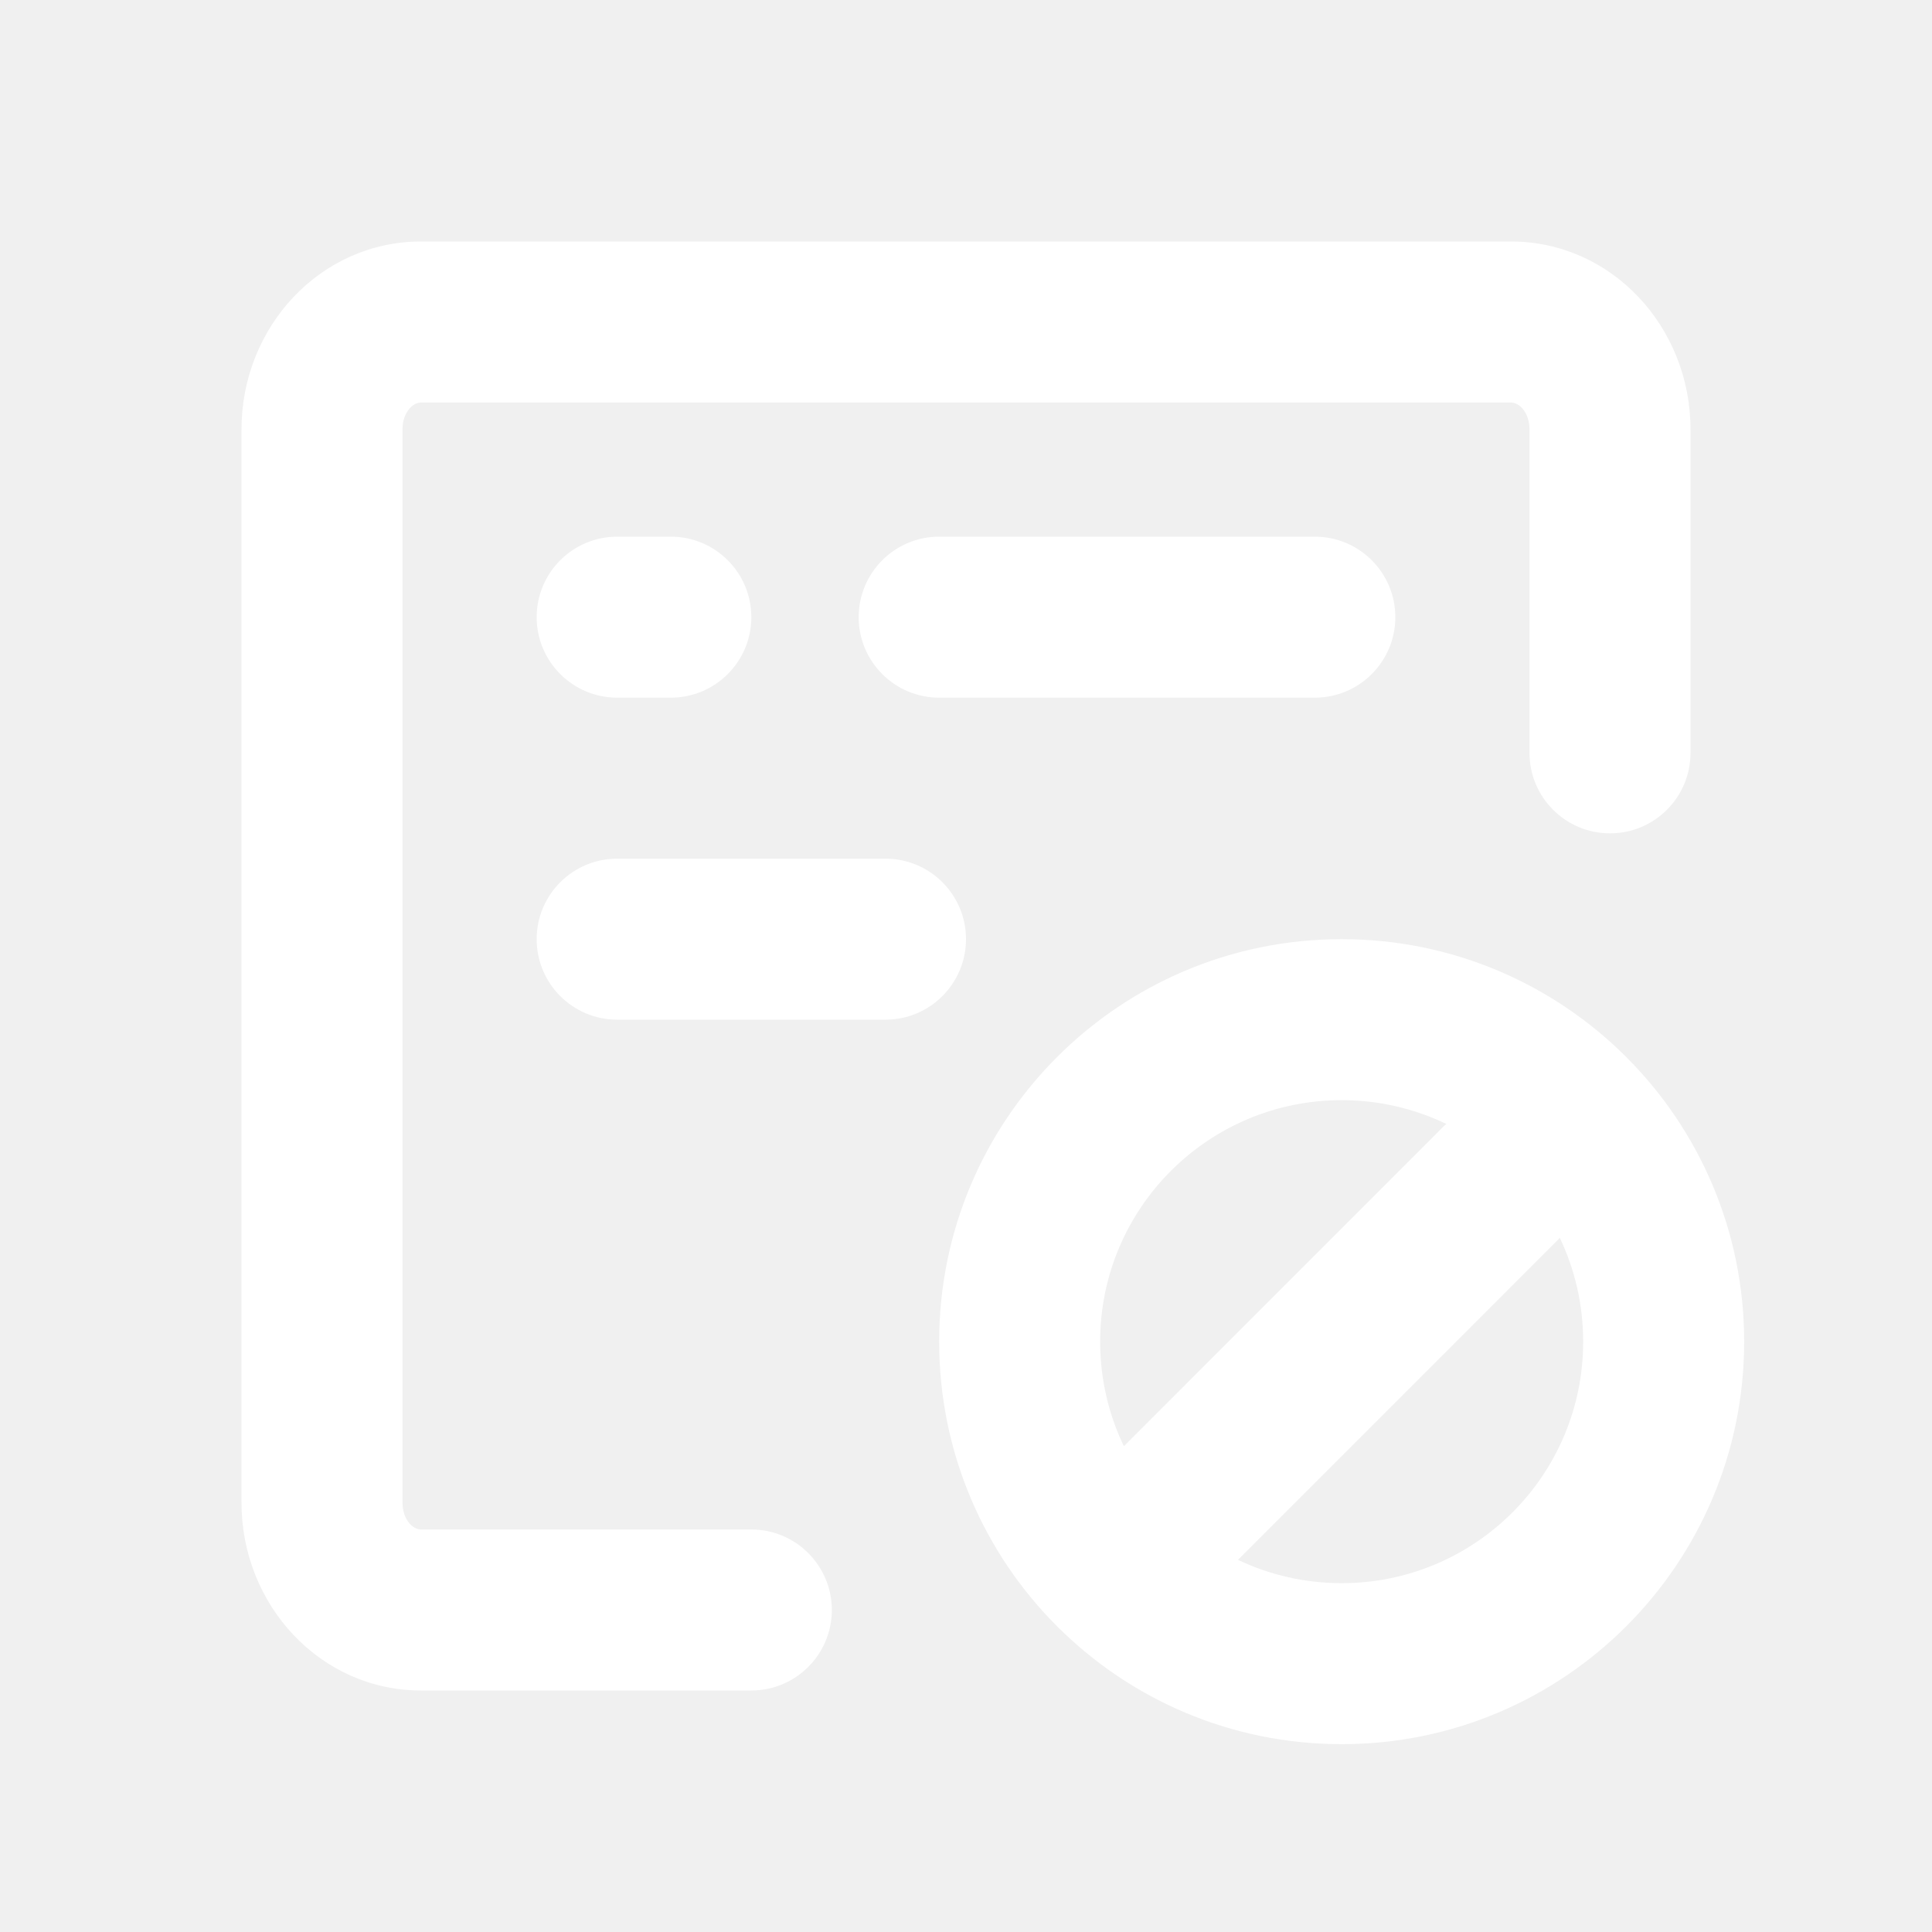
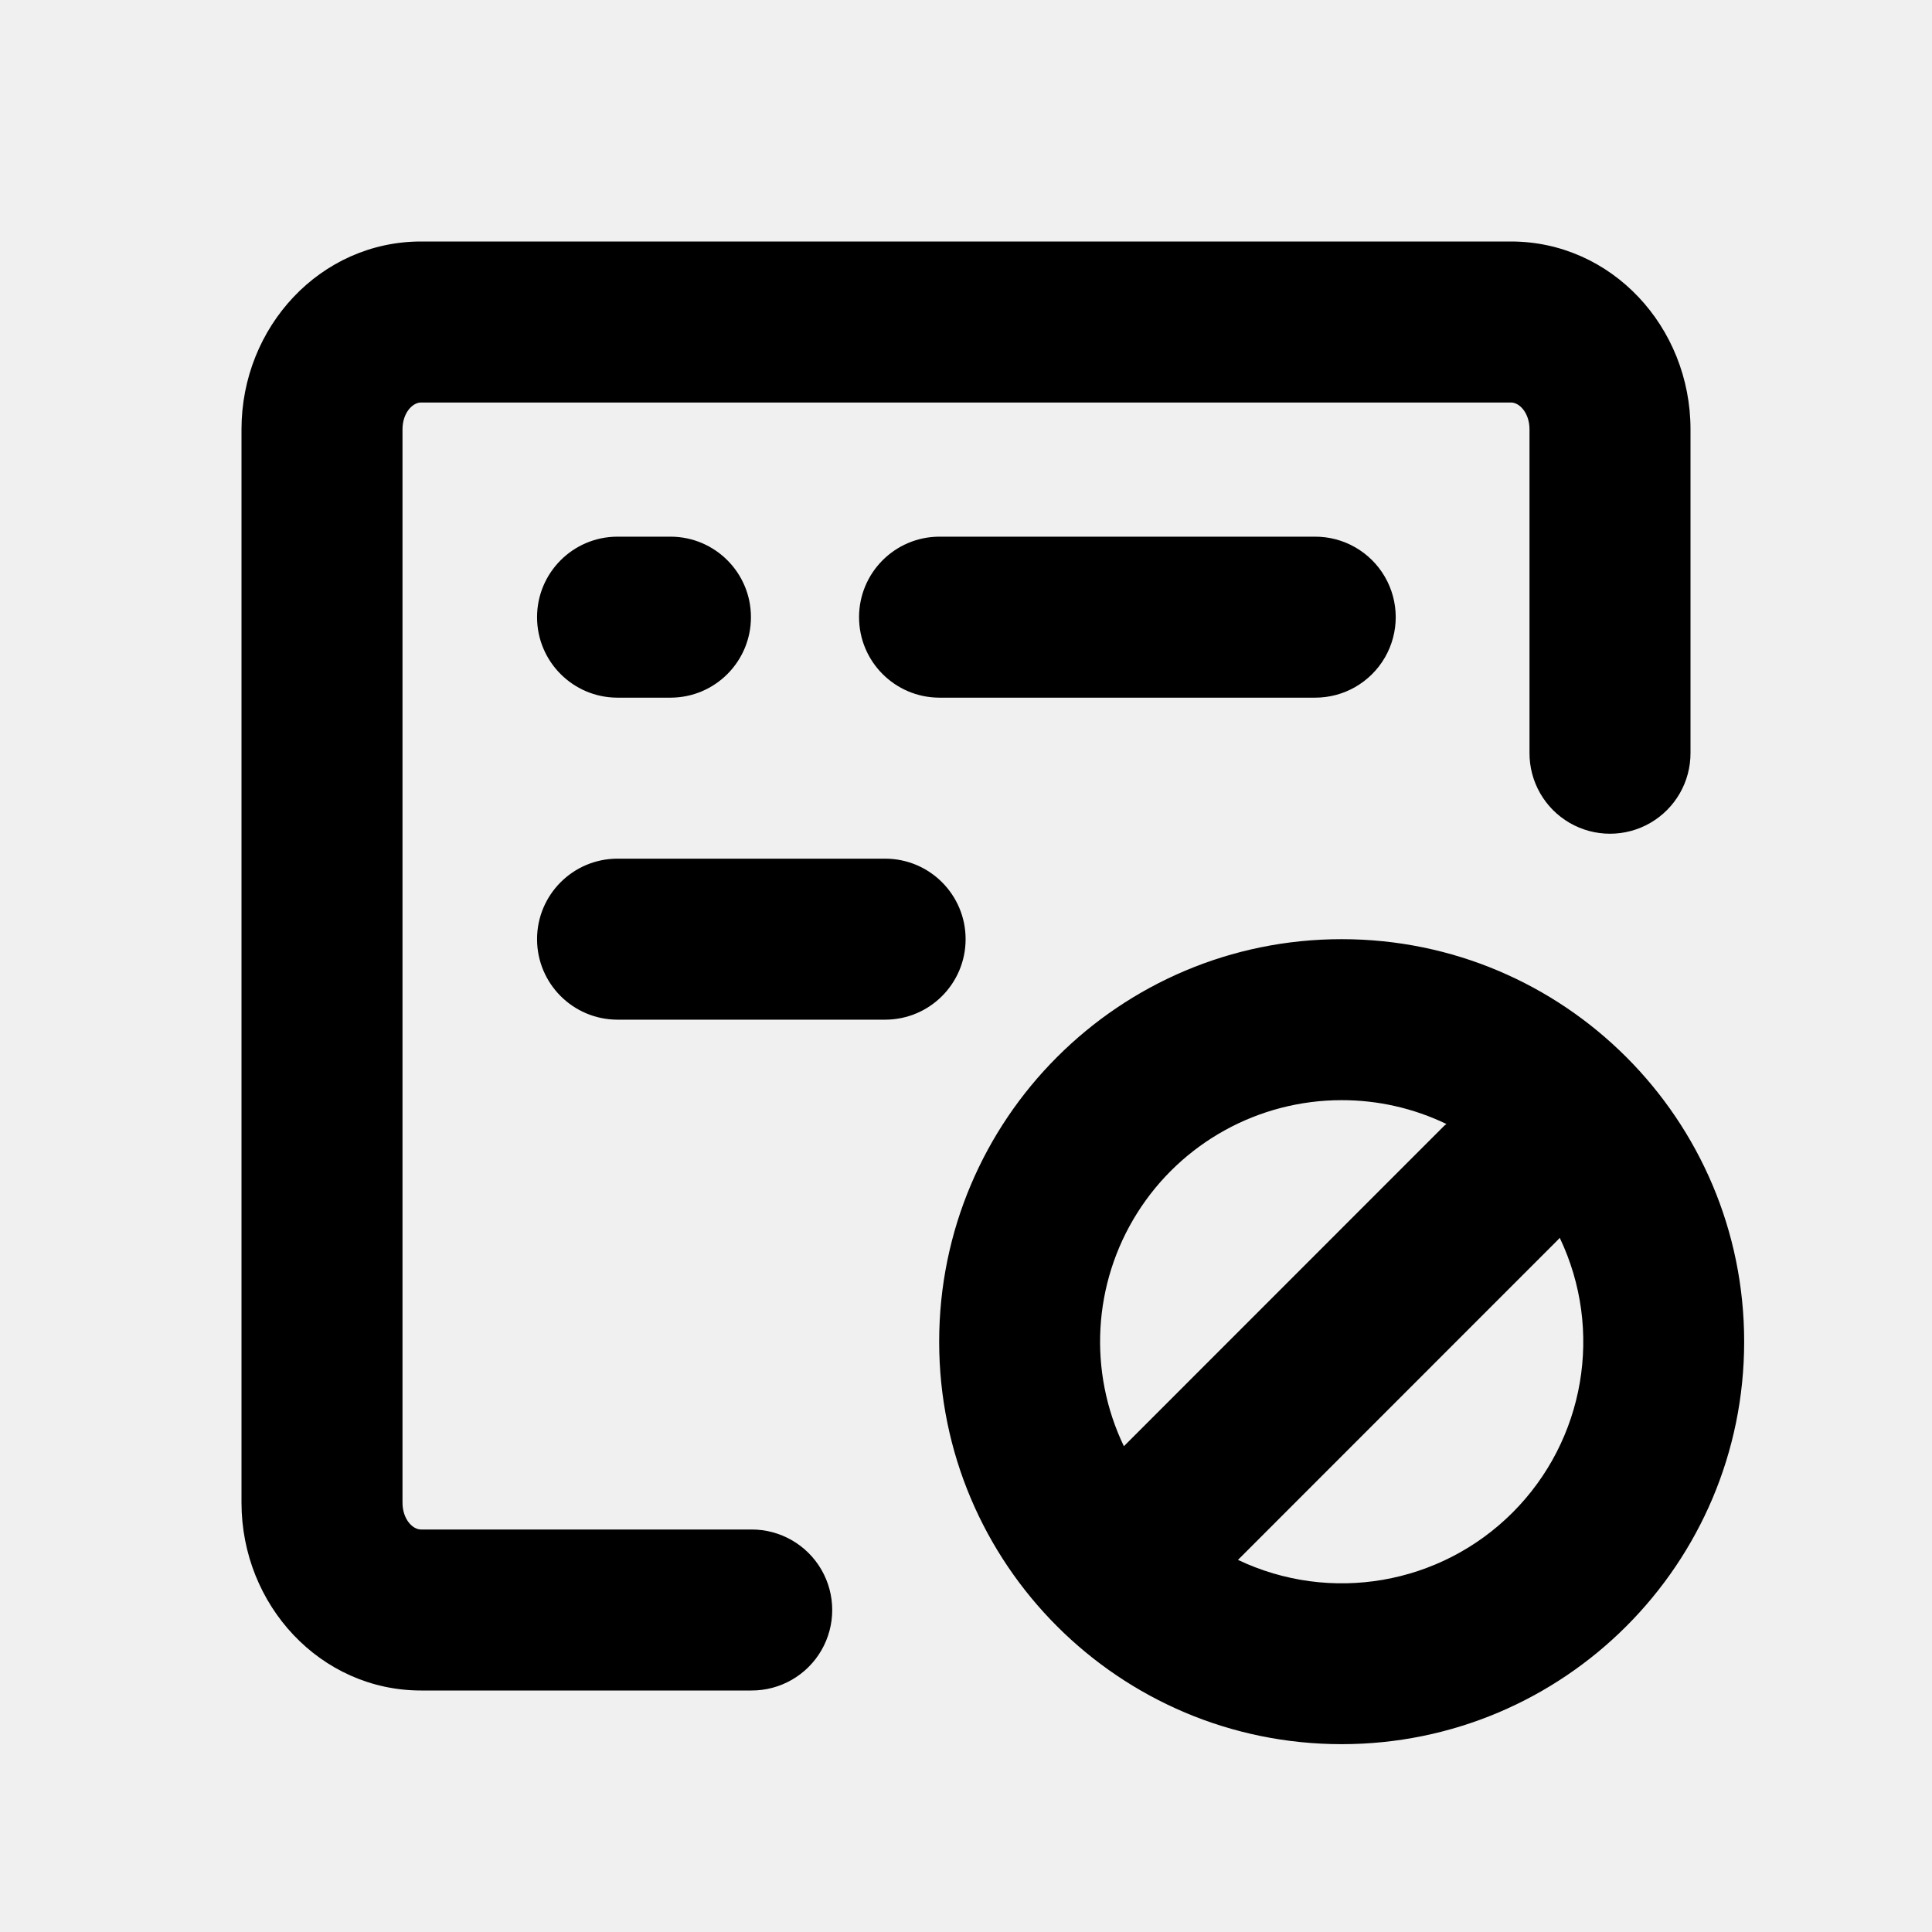
- <svg xmlns="http://www.w3.org/2000/svg" width="18px" height="18px" viewBox="0 0 18 18" version="1.1">
-   <g id="0430需求" stroke="none" stroke-width="1" fill="none" fill-rule="evenodd">
-     <g id="1、视频播放器" transform="translate(-140, -791)">
-       <g id="plyr-captions-off" transform="translate(140, 791)">
-         <rect id="矩形备份-2" fill-opacity="0" fill="#D8D8D8" x="0" y="0" width="18" height="18" />
-         <path d="M12.5,8.75 C14.571,8.75 16.25,10.429 16.25,12.5 C16.25,14.571 14.571,16.25 12.5,16.25 C10.429,16.25 8.75,14.571 8.75,12.5 C8.75,10.429 10.429,8.75 12.5,8.75 Z M14.077,2.25 C15.015,2.25 15.75,3.046 15.75,4 L15.75,7.014 C15.75,7.429 15.414,7.764 15,7.764 C14.586,7.764 14.25,7.429 14.25,7.014 L14.25,4 C14.25,3.849 14.159,3.75 14.077,3.75 L3.923,3.75 C3.841,3.75 3.75,3.849 3.75,4 L3.75,14 C3.75,14.151 3.841,14.25 3.923,14.25 L7,14.25 C7.414,14.25 7.75,14.586 7.75,15 C7.75,15.414 7.414,15.75 7,15.75 L3.923,15.75 C2.985,15.75 2.25,14.954 2.25,14 L2.25,4 C2.25,3.046 2.985,2.25 3.923,2.25 L14.077,2.25 Z M14.532,11.532 L14.518,11.548 L11.534,14.533 C11.827,14.672 12.154,14.75 12.5,14.75 C13.743,14.75 14.75,13.743 14.75,12.5 C14.75,12.154 14.672,11.825 14.532,11.532 Z M12.5,10.25 C11.257,10.25 10.25,11.257 10.25,12.5 C10.25,12.849 10.329,13.179 10.471,13.474 L13.457,10.487 L13.476,10.472 C13.181,10.33 12.85,10.25 12.5,10.25 Z M8.25,8 C8.664,8 9,8.336 9,8.75 C9,9.164 8.664,9.5 8.25,9.5 L5.75,9.5 C5.336,9.5 5,9.164 5,8.75 C5,8.336 5.336,8 5.75,8 L8.25,8 Z M6.25,5 C6.664,5 7,5.336 7,5.75 C7,6.164 6.664,6.5 6.25,6.5 L5.75,6.5 C5.336,6.5 5,6.164 5,5.75 C5,5.336 5.336,5 5.75,5 L6.25,5 Z M12.25,5 C12.664,5 13,5.336 13,5.75 C13,6.164 12.664,6.5 12.25,6.5 L8.75,6.5 C8.336,6.5 8,6.164 8,5.75 C8,5.336 8.336,5 8.75,5 L12.25,5 Z" id="形状结合" fill="#FFFFFF" fill-rule="nonzero" />
-       </g>
-     </g>
-   </g>
+ <svg xmlns="http://www.w3.org/2000/svg" t="1687691620263" class="icon" viewBox="0 0 1024 1024" version="1.1" p-id="9019" width="200" height="200">
+   <path d="M711.111 497.778a213.333 213.333 0 1 1 0 426.667 213.333 213.333 0 0 1 0-426.667z m89.714-369.778c53.362 0 95.175 45.284 95.175 99.556v171.463a42.667 42.667 0 1 1-85.333 0V227.556c0-8.533-5.177-14.222-9.842-14.222H223.175c-4.665 0-9.842 5.689-9.842 14.222v568.889c0 8.533 5.177 14.222 9.842 14.222H398.222a42.667 42.667 0 1 1 0 85.333H223.175c-53.362 0-95.175-45.284-95.175-99.556V227.556c0-54.272 41.813-99.556 95.175-99.556h577.65z m25.884 528.043l-0.796 0.91-169.756 169.813a128 128 0 0 0 170.553-170.667zM711.111 583.111a128 128 0 0 0-115.428 183.41l169.87-169.927 1.081-0.853a127.488 127.488 0 0 0-55.524-12.629zM469.333 455.111a42.667 42.667 0 0 1 0 85.333h-142.222a42.667 42.667 0 0 1 0-85.333h142.222z m-113.778-170.667a42.667 42.667 0 0 1 0 85.333h-28.444a42.667 42.667 0 0 1 0-85.333h28.444z m341.333 0a42.667 42.667 0 1 1 0 85.333h-199.111a42.667 42.667 0 0 1 0-85.333h199.111z" p-id="9020" />
</svg>
